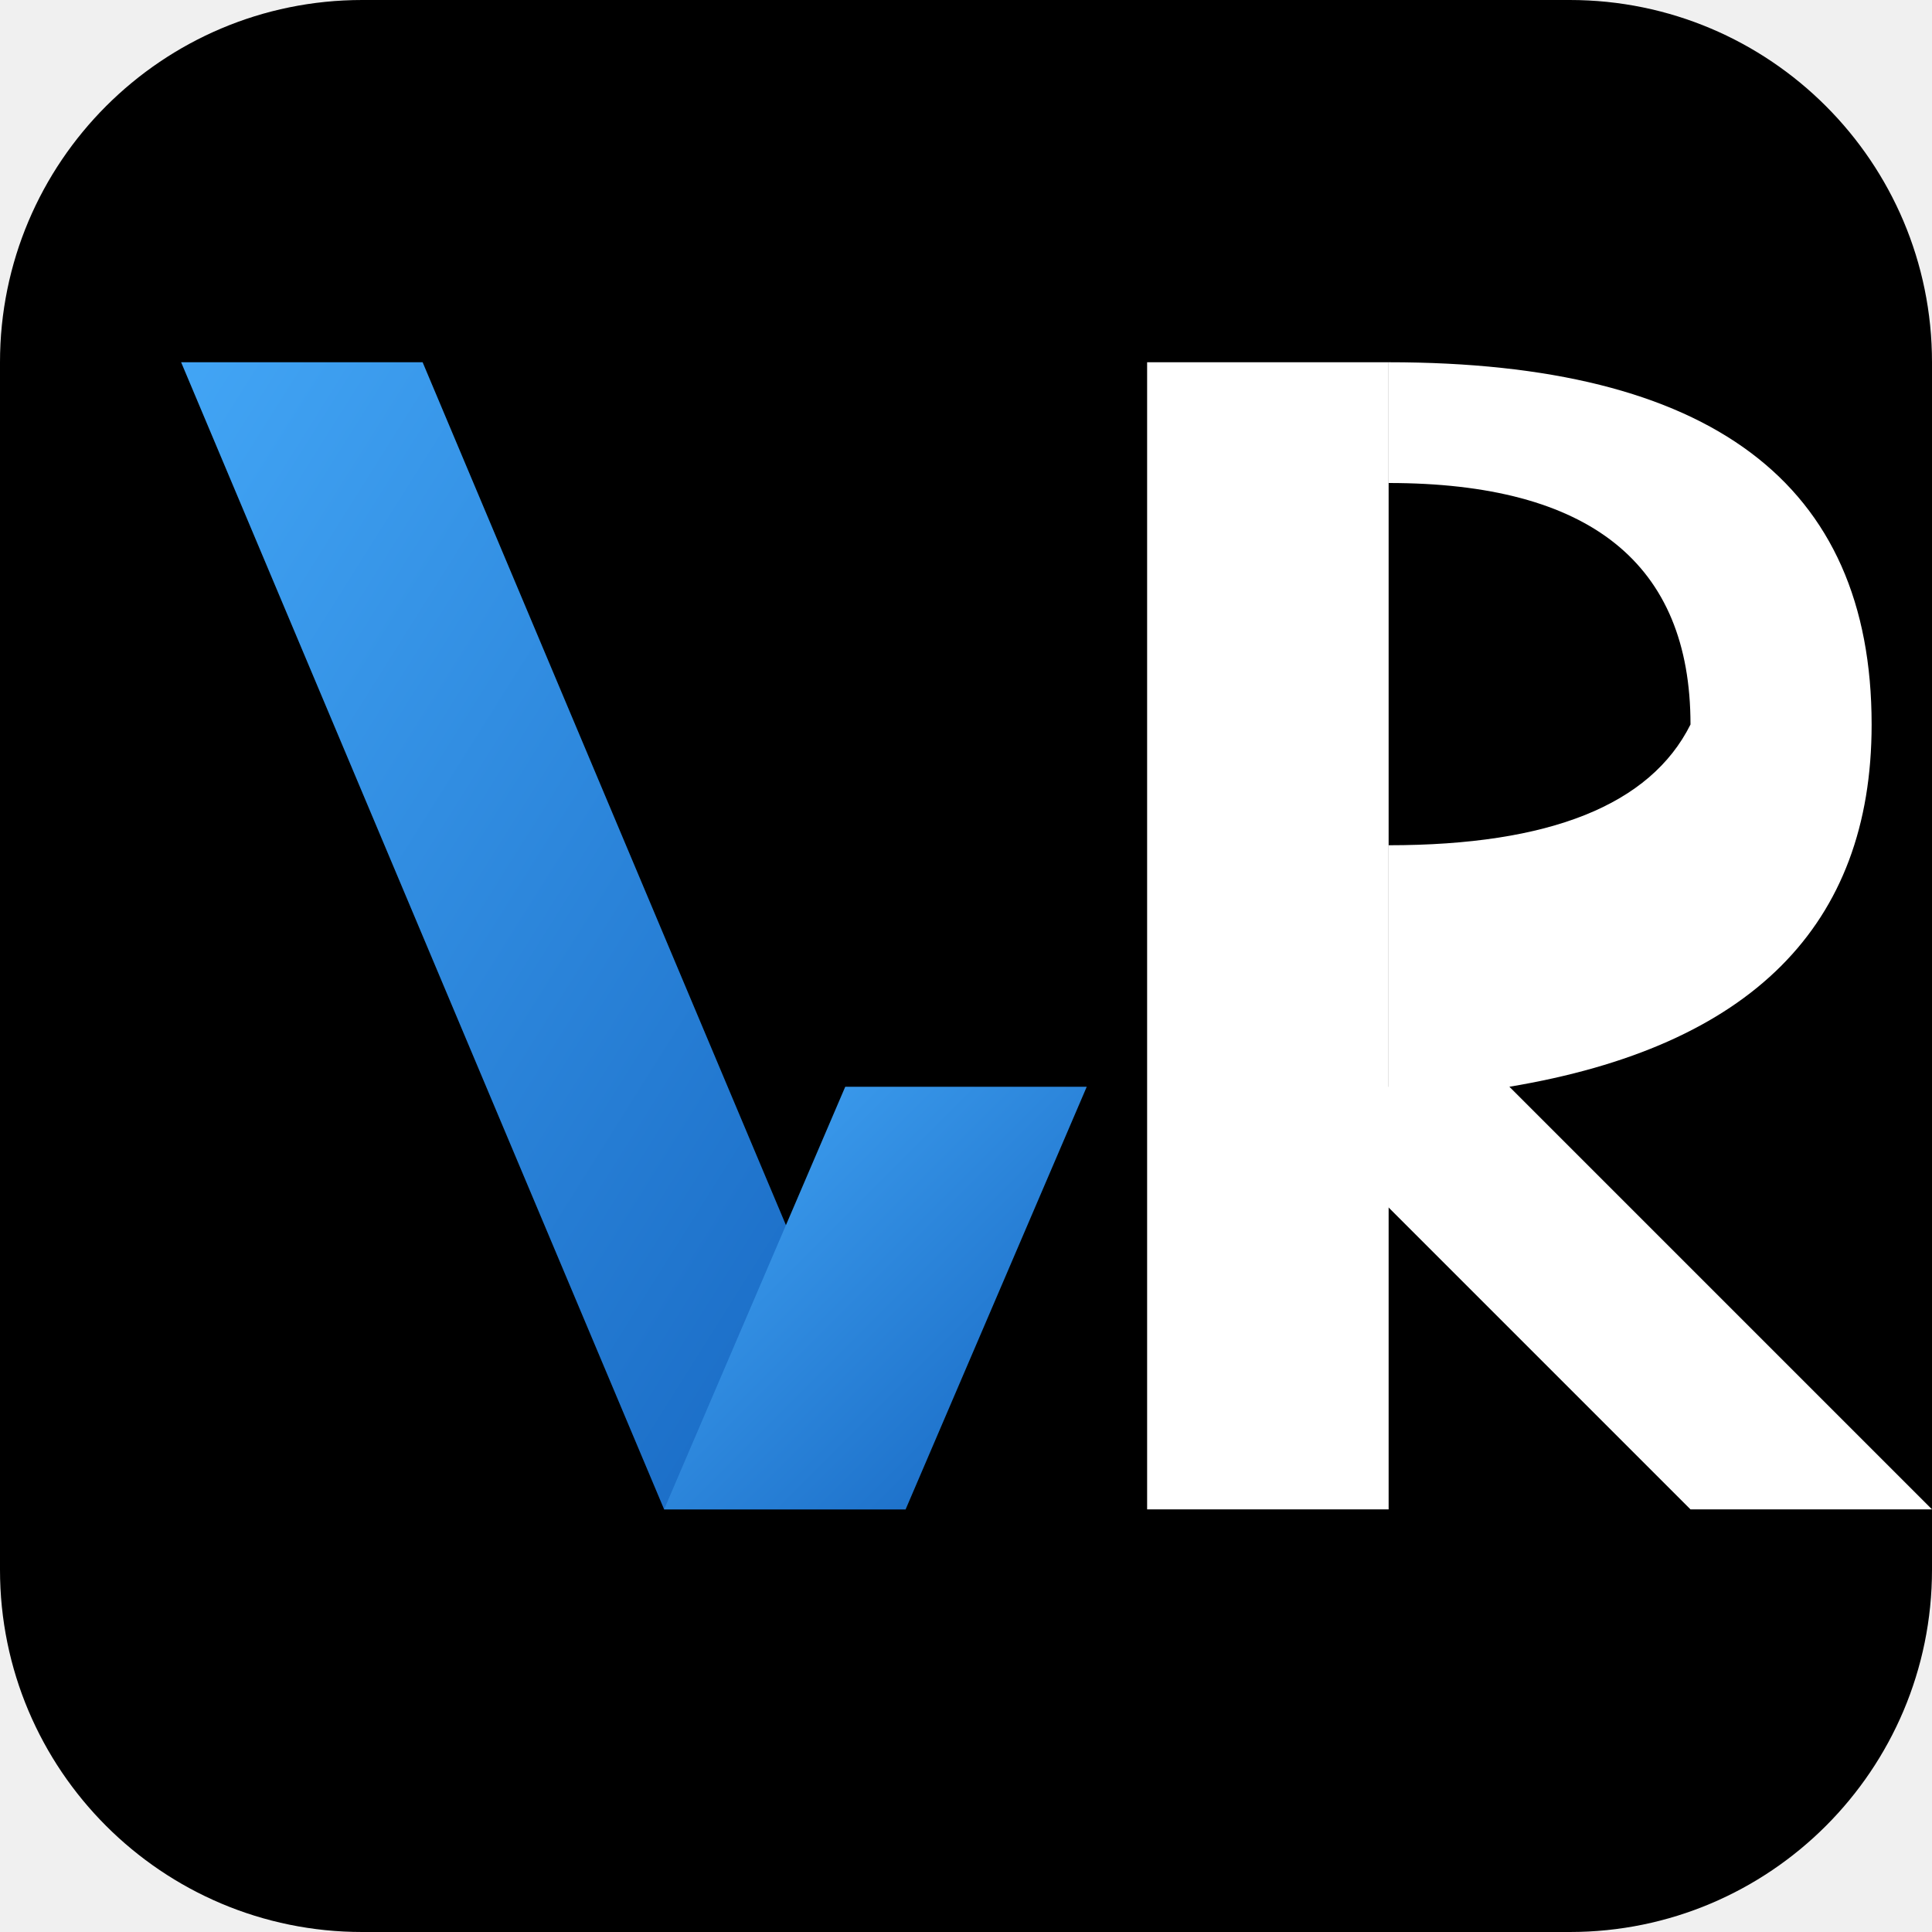
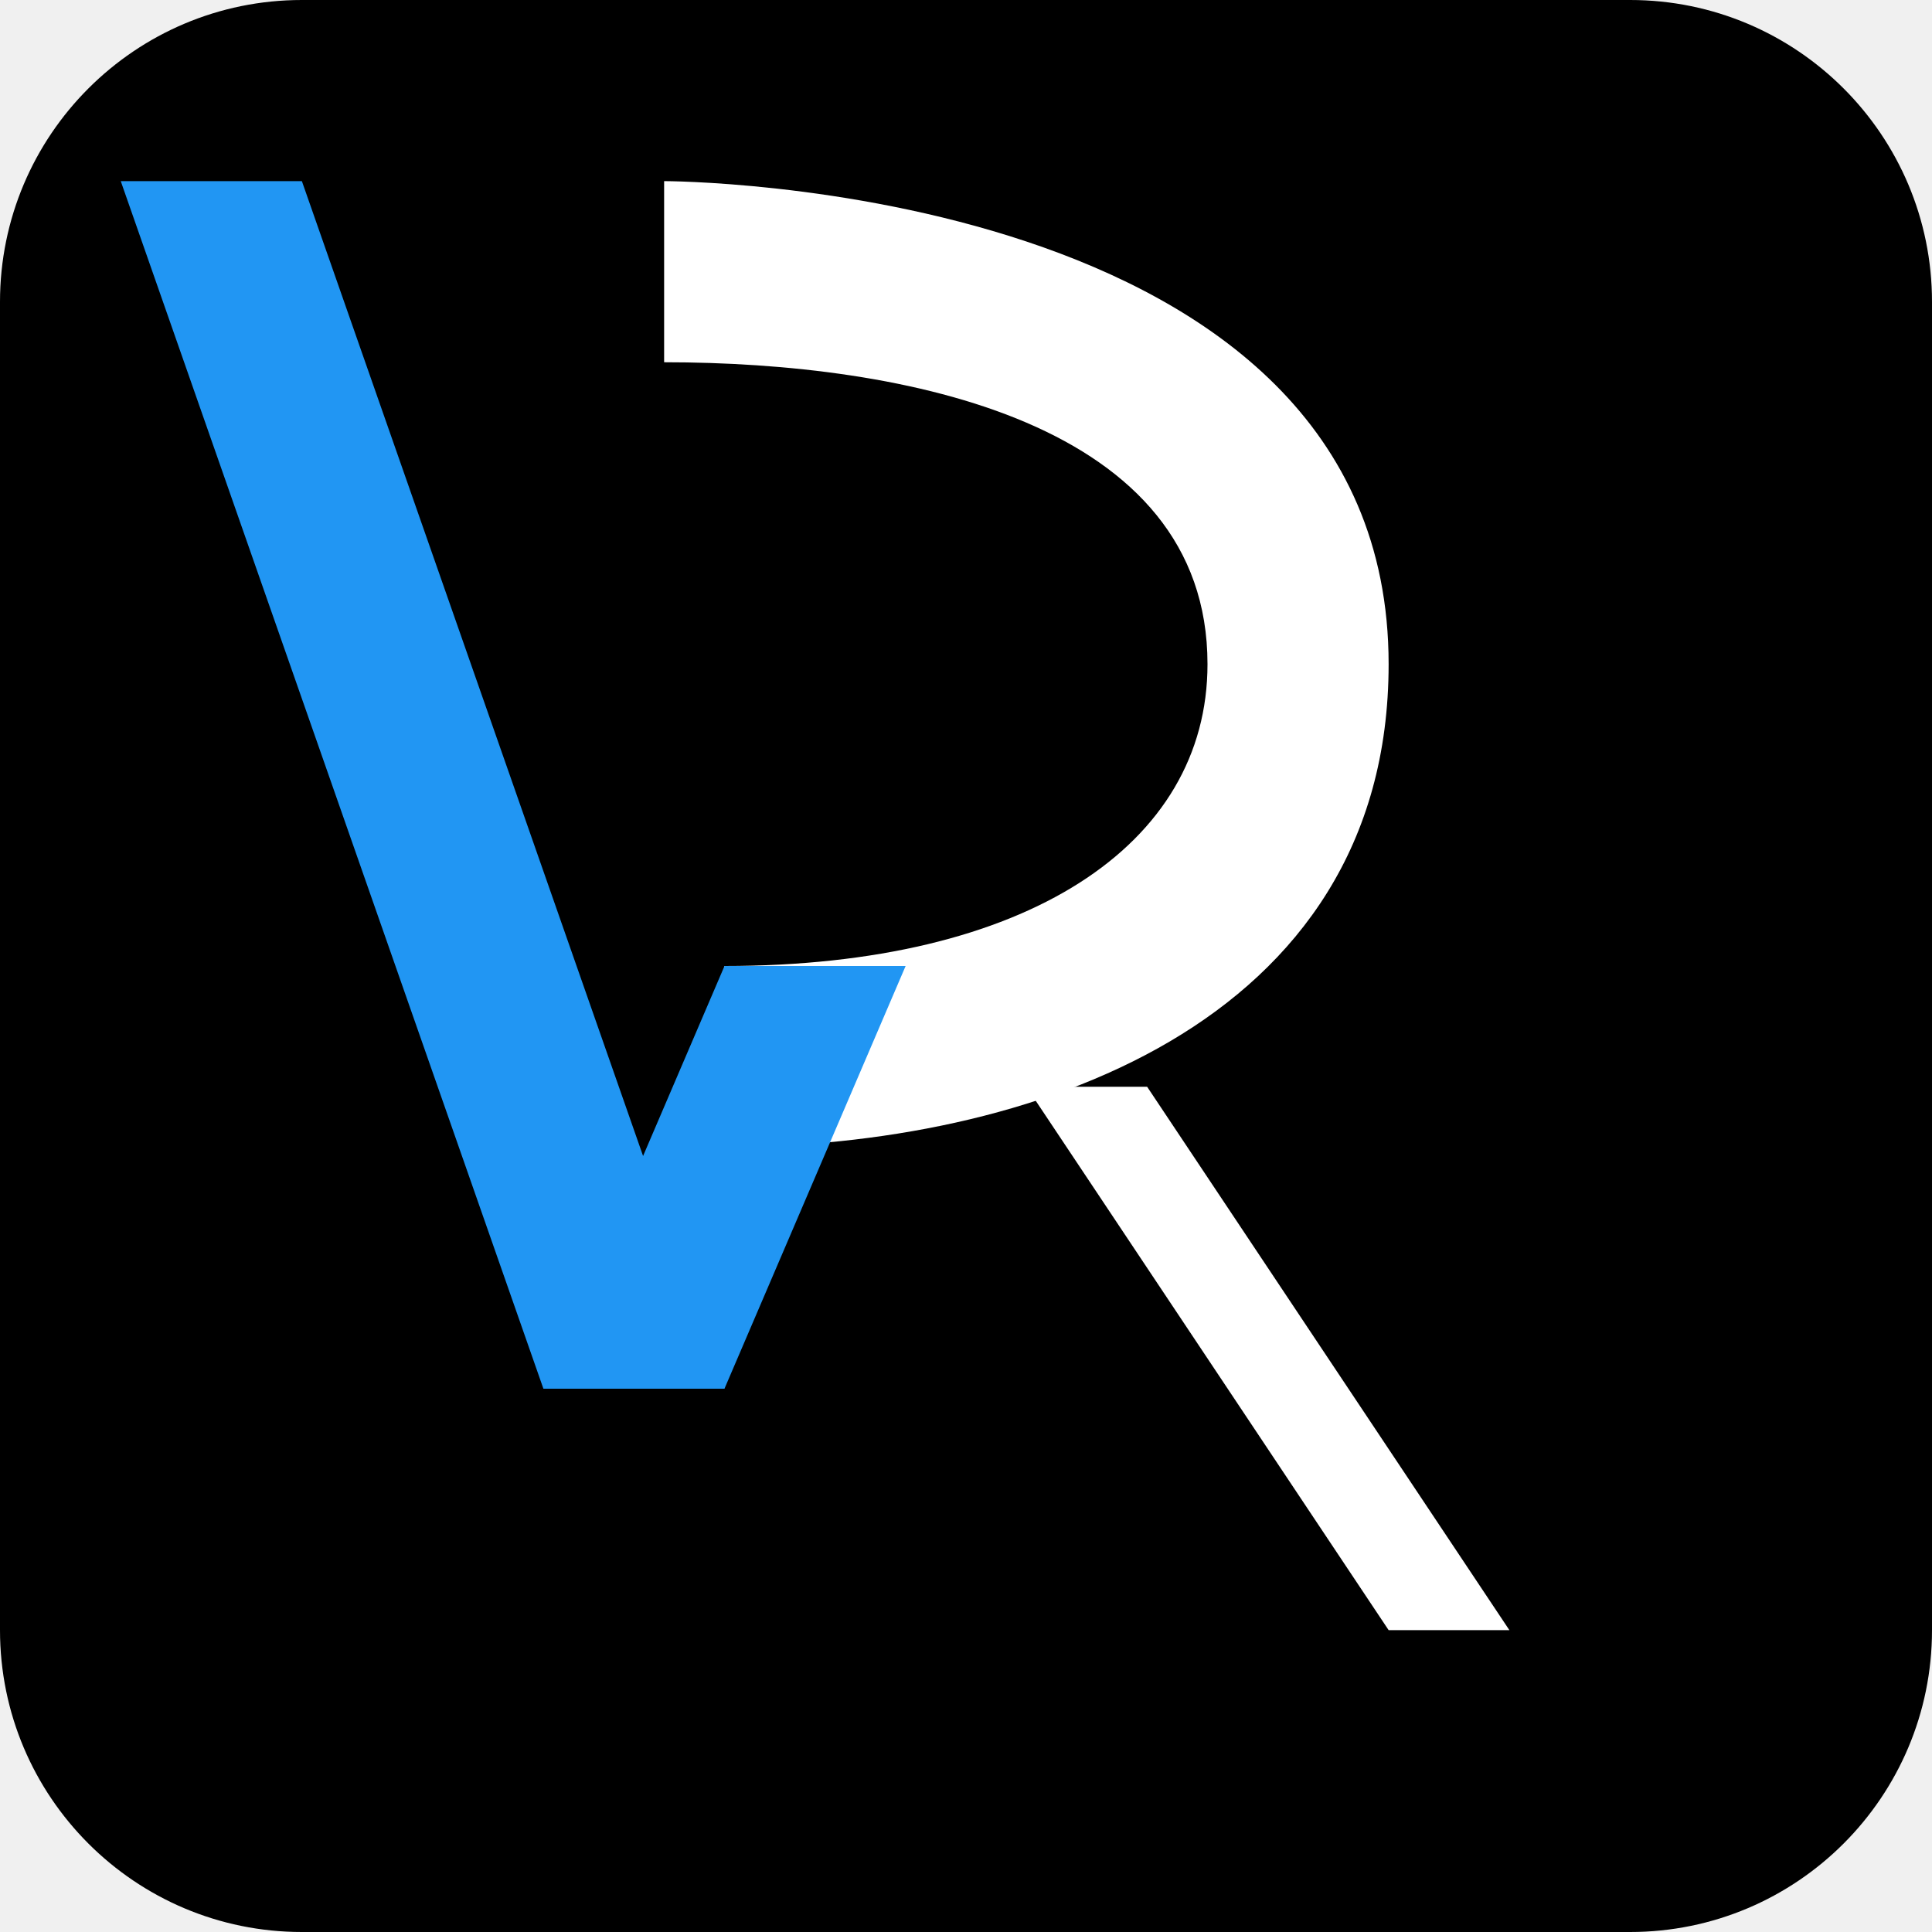
<svg xmlns="http://www.w3.org/2000/svg" viewBox="0 0 64 64" width="64" height="64">
-   <rect width="64" height="64" rx="12" fill="#000" />
-   <defs>
-     <linearGradient id="fg" x1="0%" y1="0%" x2="100%" y2="100%">
-       <stop offset="0%" stop-color="#42a5f5" />
-       <stop offset="100%" stop-color="#1565c0" />
-     </linearGradient>
-   </defs>
-   <polygon points="6,12 14,12 30,50 22,50" fill="url(#fg)" />
-   <polygon points="22,50 30,50 36,36 28,36" fill="url(#fg)" />
-   <rect x="38" y="12" width="8" height="38" fill="white" />
-   <path d="M46,12 Q62,12 62,24 Q62,34 50,36 L64,50 L56,50 L42,36 L46,36 L46,28 Q54,28 56,24 Q56,16 46,16 Z" fill="white" />
+   <rect width="64" height="64" rx="10" fill="#000" />
+   <path d="M22,6 C22,6 46,6 46,22 C46,34 34,38 24,38 L24,32 C34,32 40,28 40,22 C40,14 30,12 22,12 Z" fill="#fff" />
+   <path d="M34,36 L38,36 L50,54 L46,54 Z" fill="#fff" />
+   <polygon points="4,6 10,6 24,46 18,46" fill="#2196F3" />
+   <polygon points="18,46 24,46 30,32 24,32" fill="#2196F3" />
</svg>
